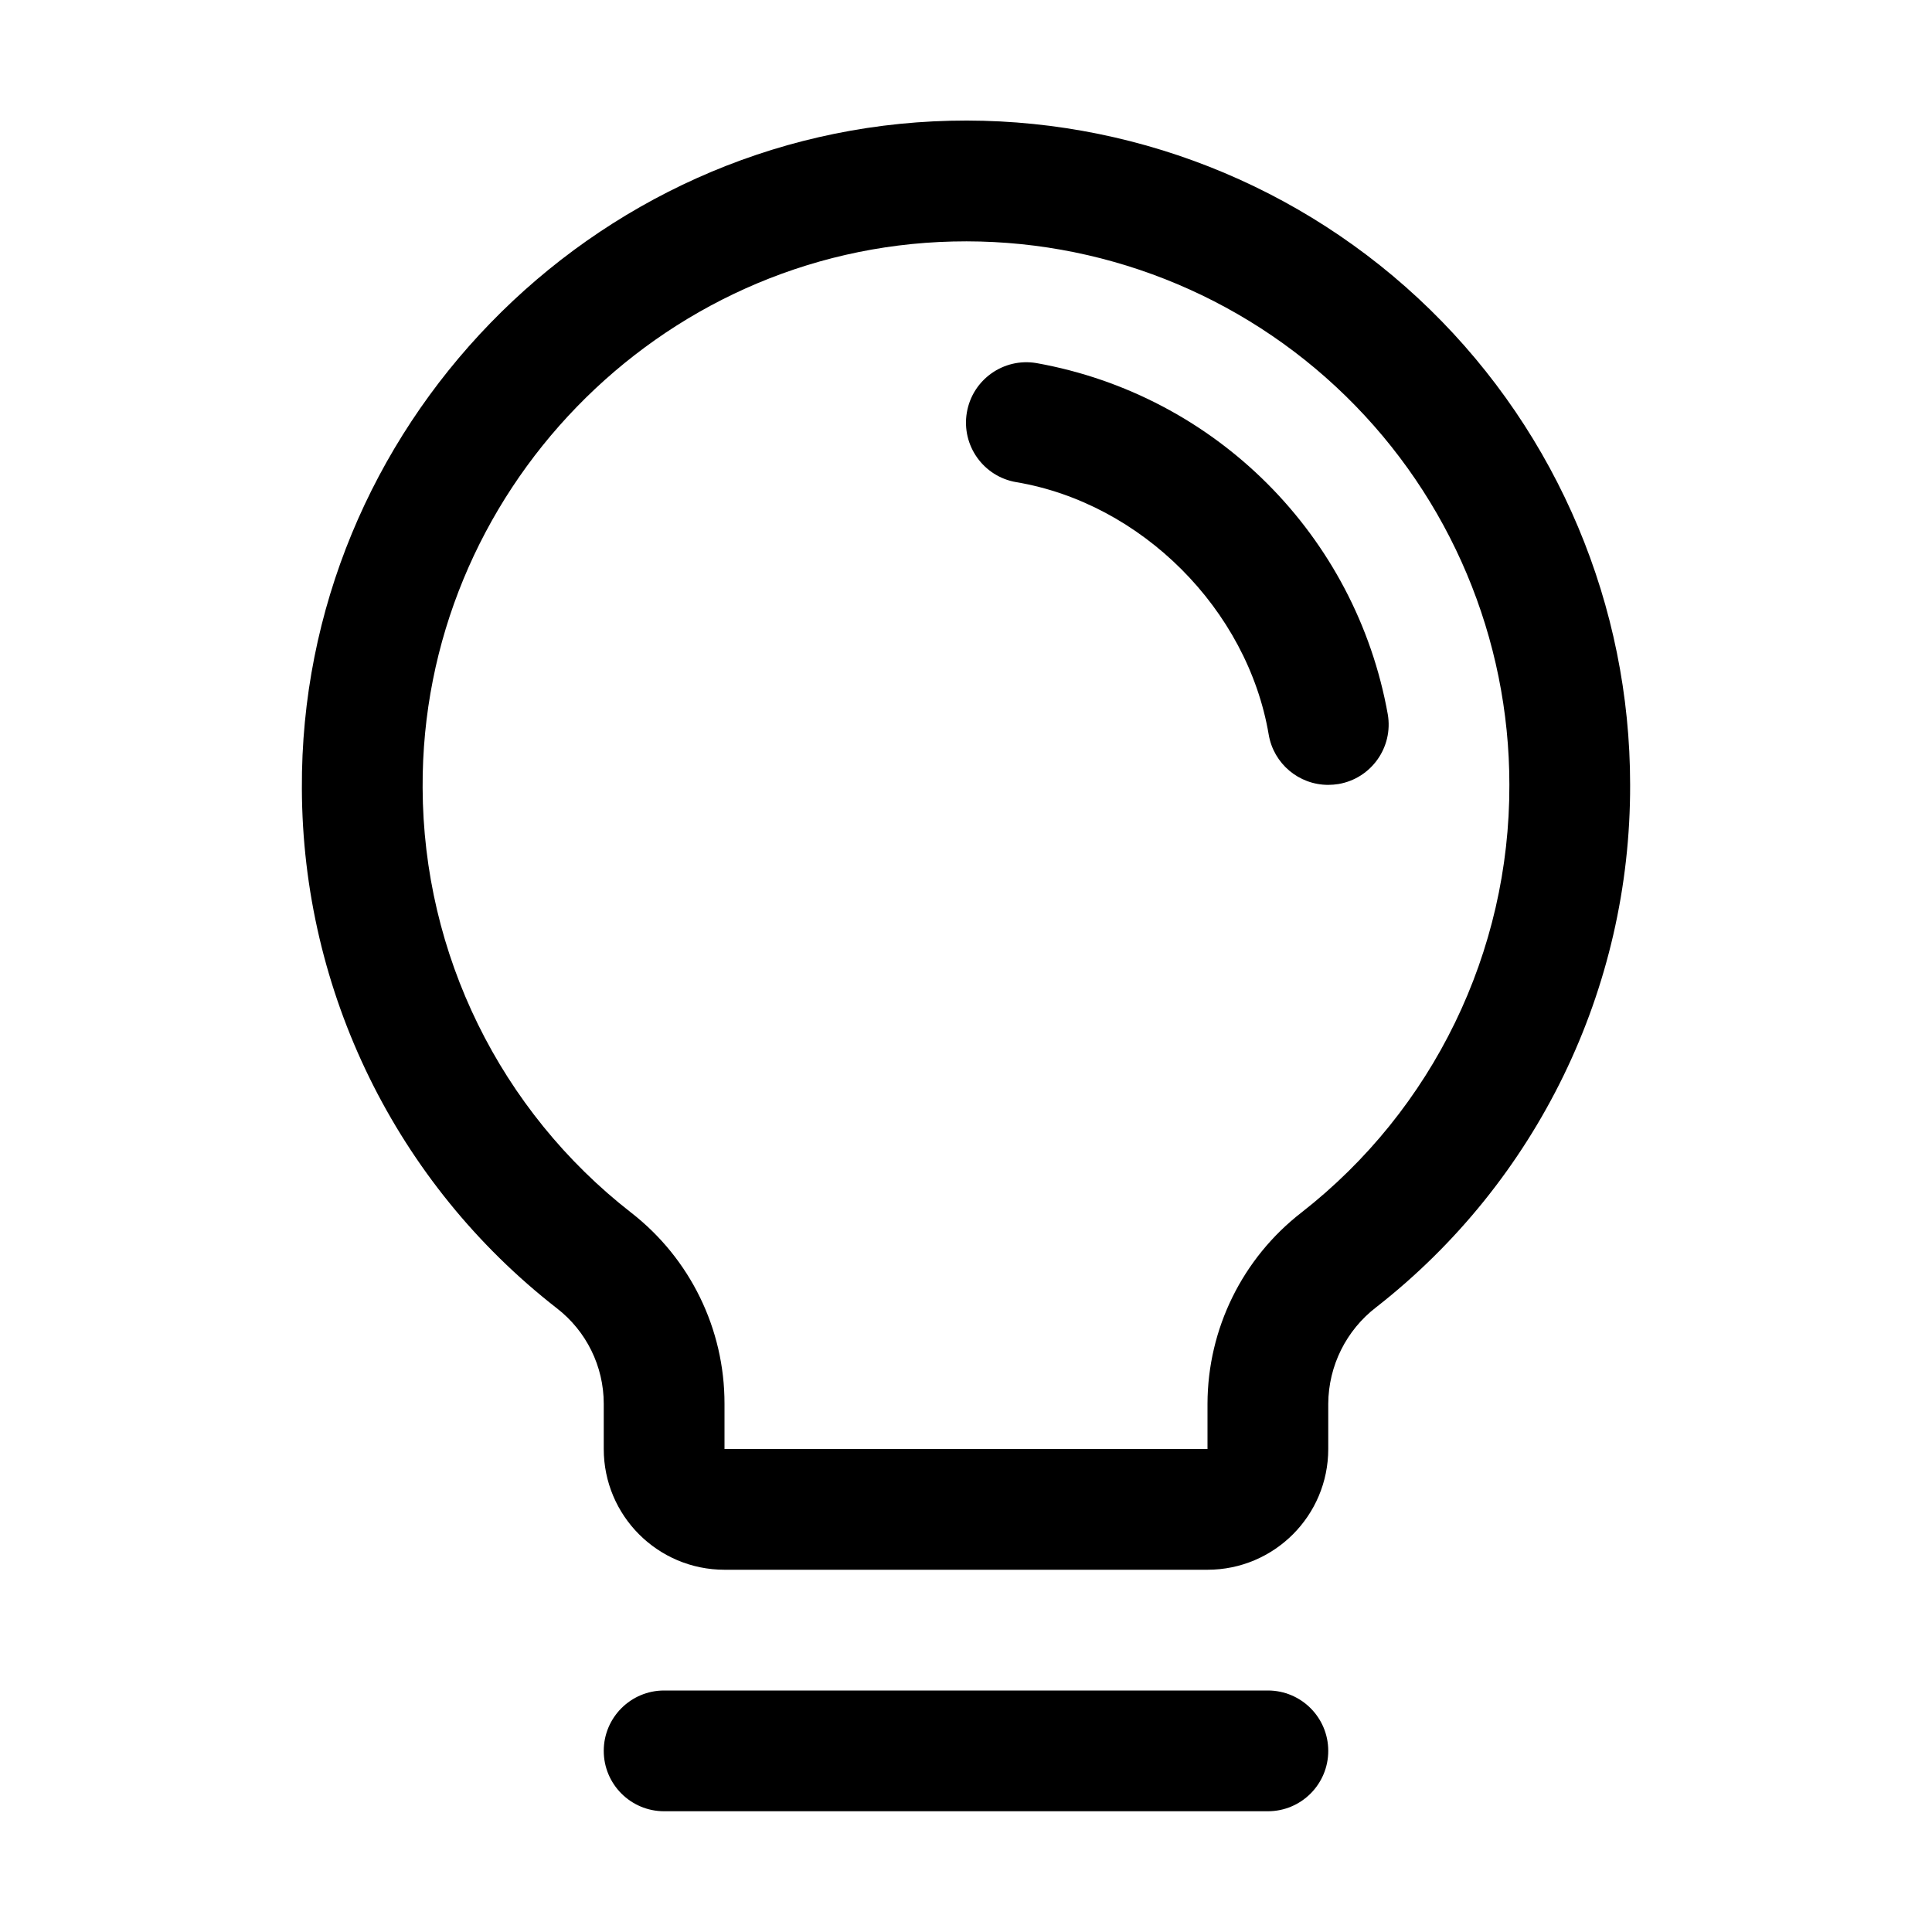
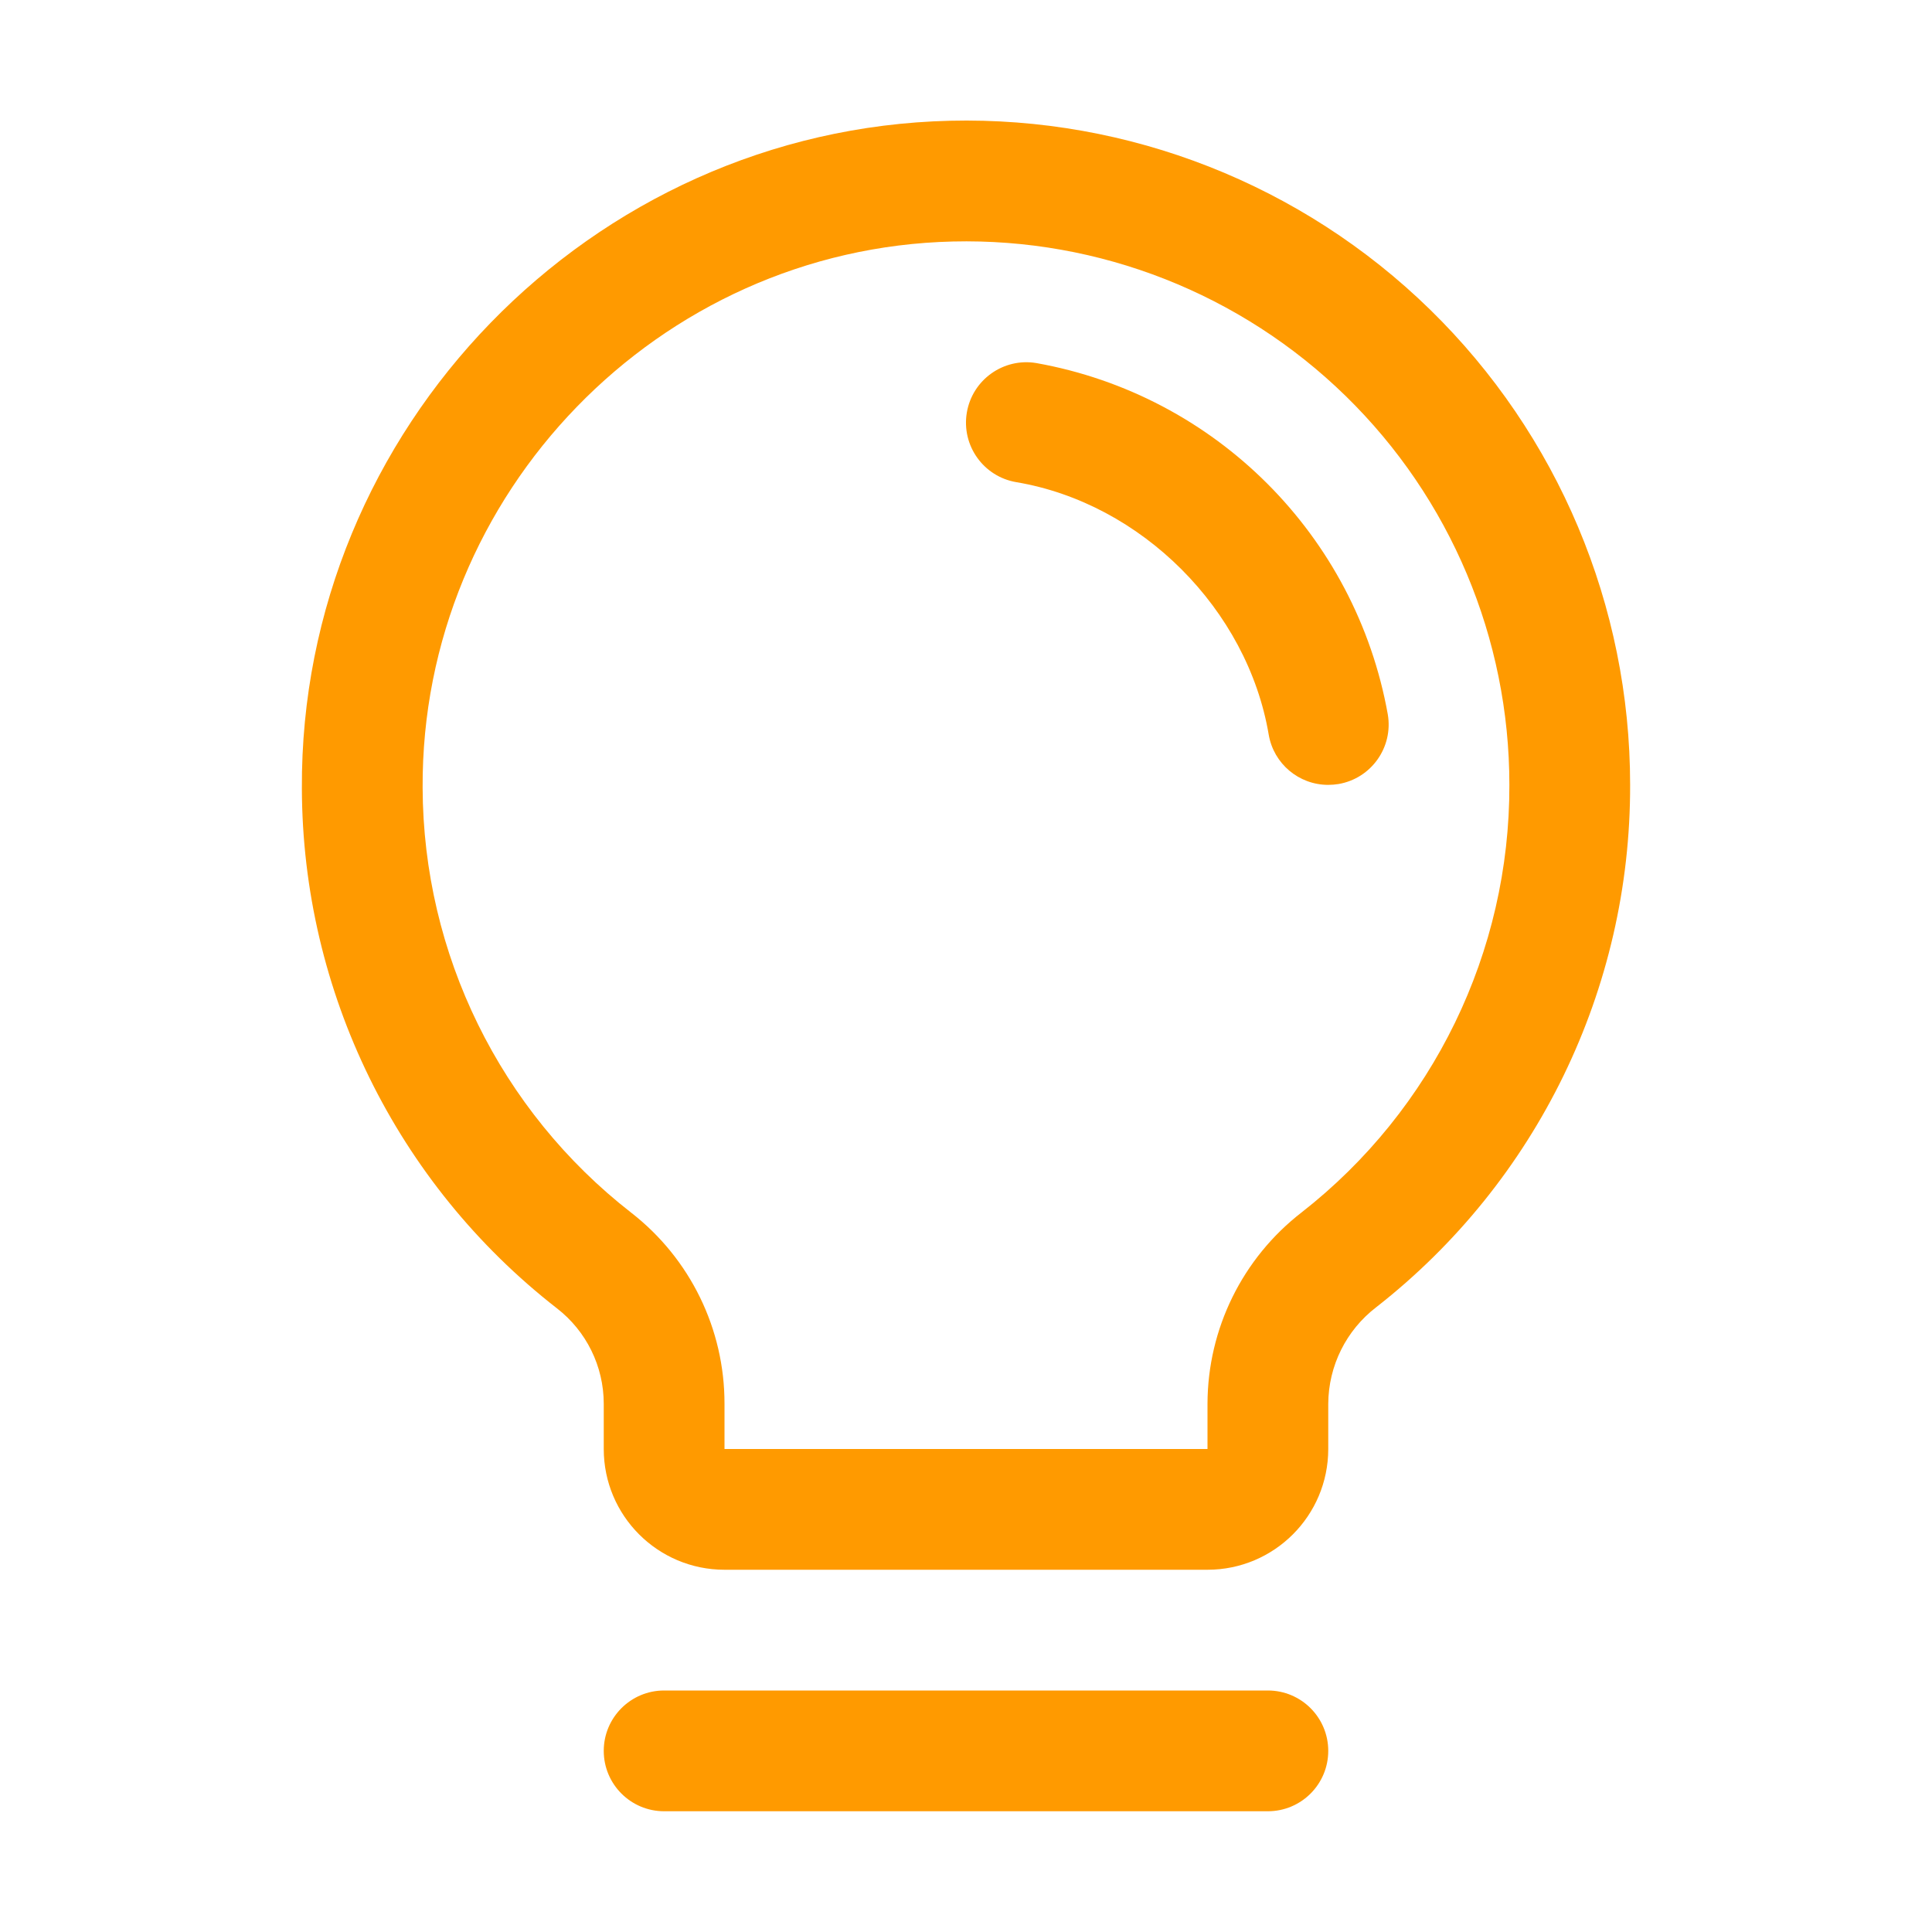
- <svg xmlns="http://www.w3.org/2000/svg" viewBox="0 0 256 256" fill="currentColor">
+ <svg xmlns="http://www.w3.org/2000/svg" viewBox="0 0 256 256" fill="#ff9a00">
  <path d="M176,232a8,8,0,0,1-8,8H88a8,8,0,0,1,0-16h80A8,8,0,0,1,176,232Zm40-128a87.55,87.55,0,0,1-33.64,69.21A16.24,16.24,0,0,0,176,186v6a16,16,0,0,1-16,16H96a16,16,0,0,1-16-16v-6a16,16,0,0,0-6.23-12.66A87.59,87.59,0,0,1,40,104.49C39.74,56.83,78.26,17.14,125.88,16A88,88,0,0,1,216,104Zm-16,0a72,72,0,0,0-73.74-72c-39,.92-70.47,33.39-70.26,72.39a71.65,71.65,0,0,0,27.64,56.3A32,32,0,0,1,96,186v6h64v-6a32.15,32.15,0,0,1,12.47-25.35A71.65,71.65,0,0,0,200,104Zm-16.11-9.34a57.6,57.6,0,0,0-46.56-46.55,8,8,0,0,0-2.66,15.78c16.57,2.79,30.63,16.85,33.44,33.45A8,8,0,0,0,176,104a9,9,0,0,0,1.35-.11A8,8,0,0,0,183.89,94.66Z" />
</svg>
